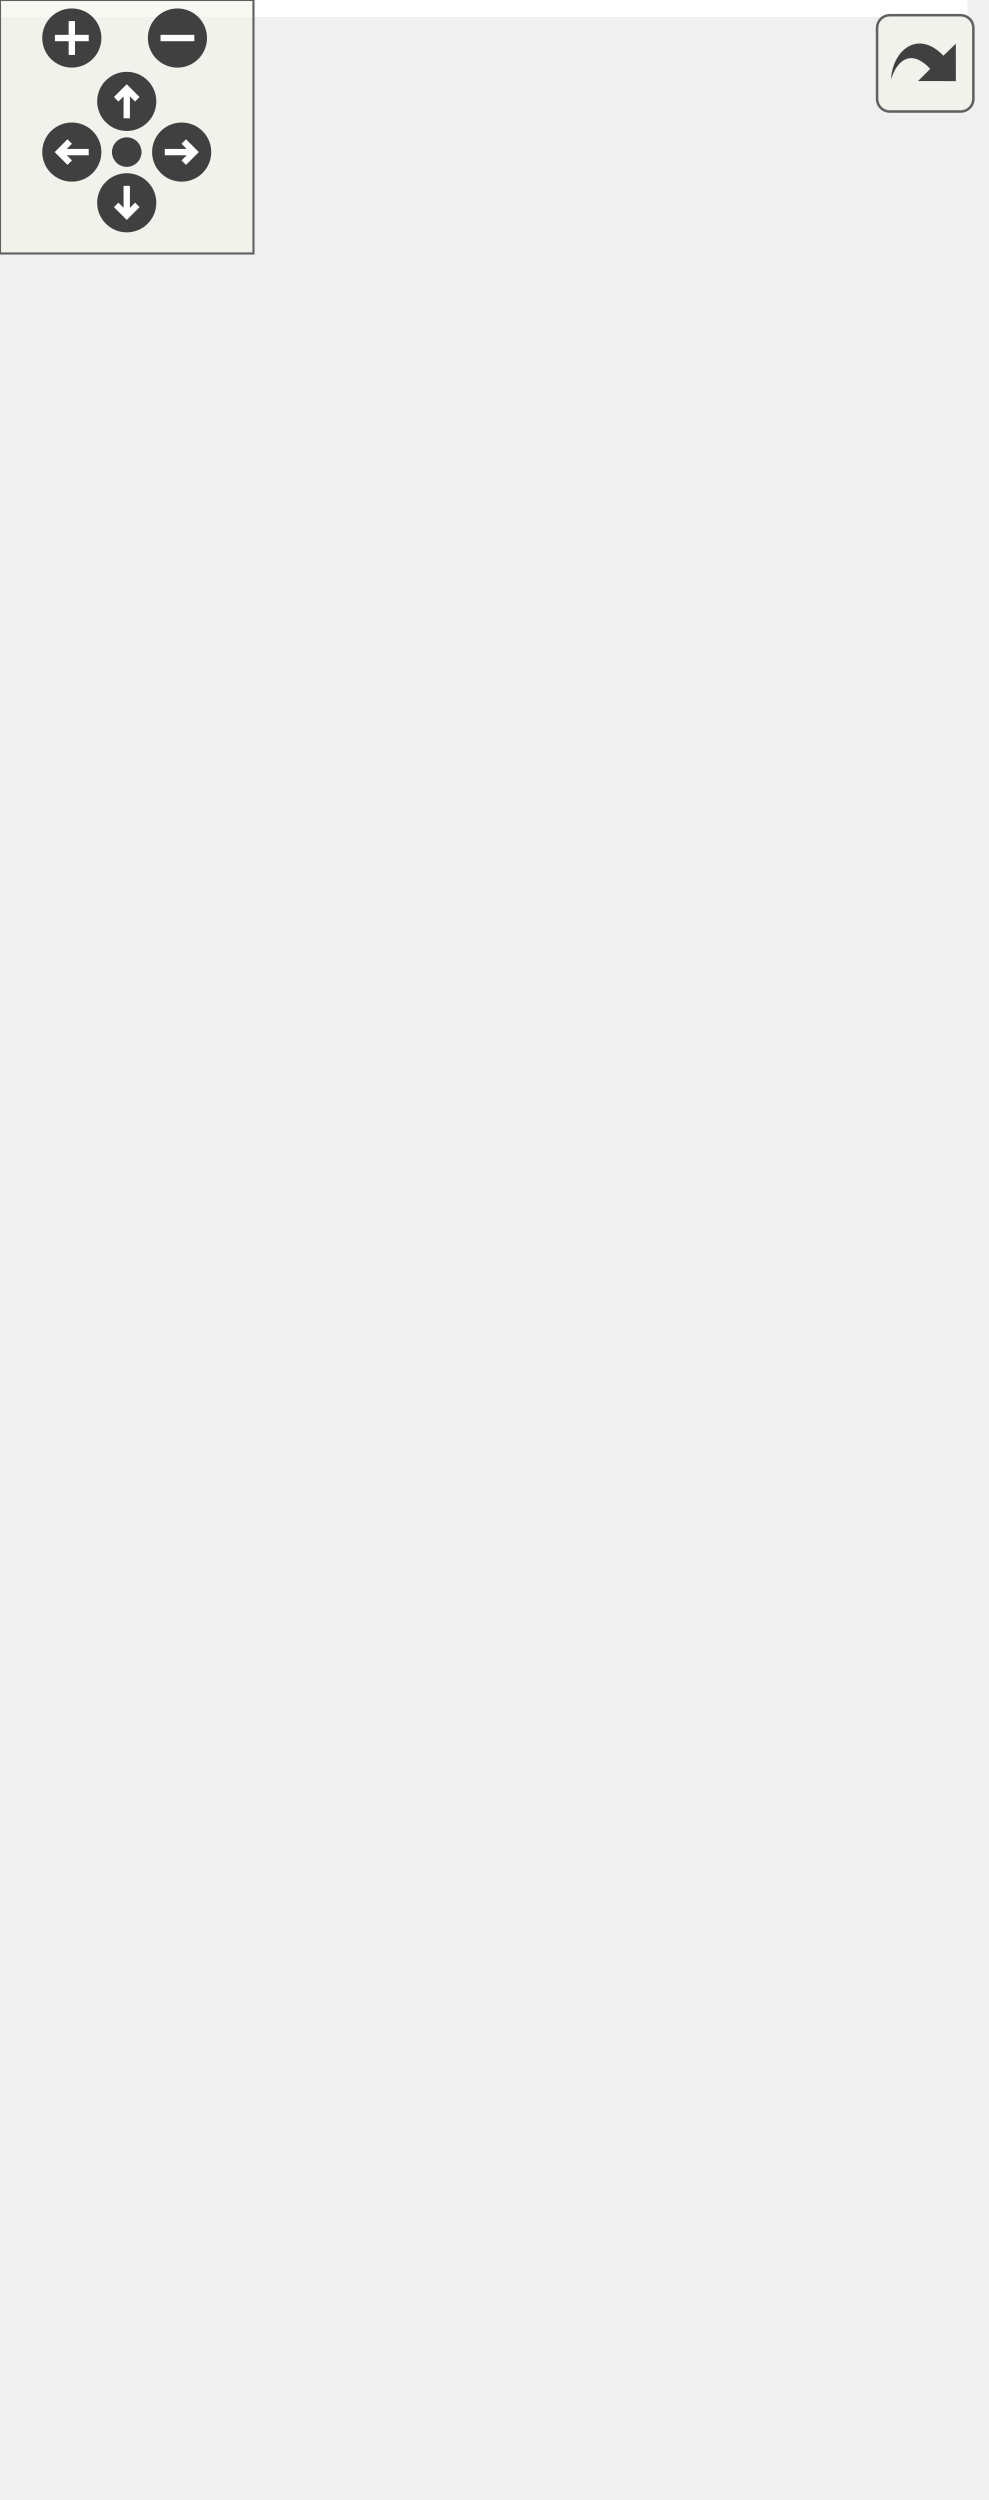
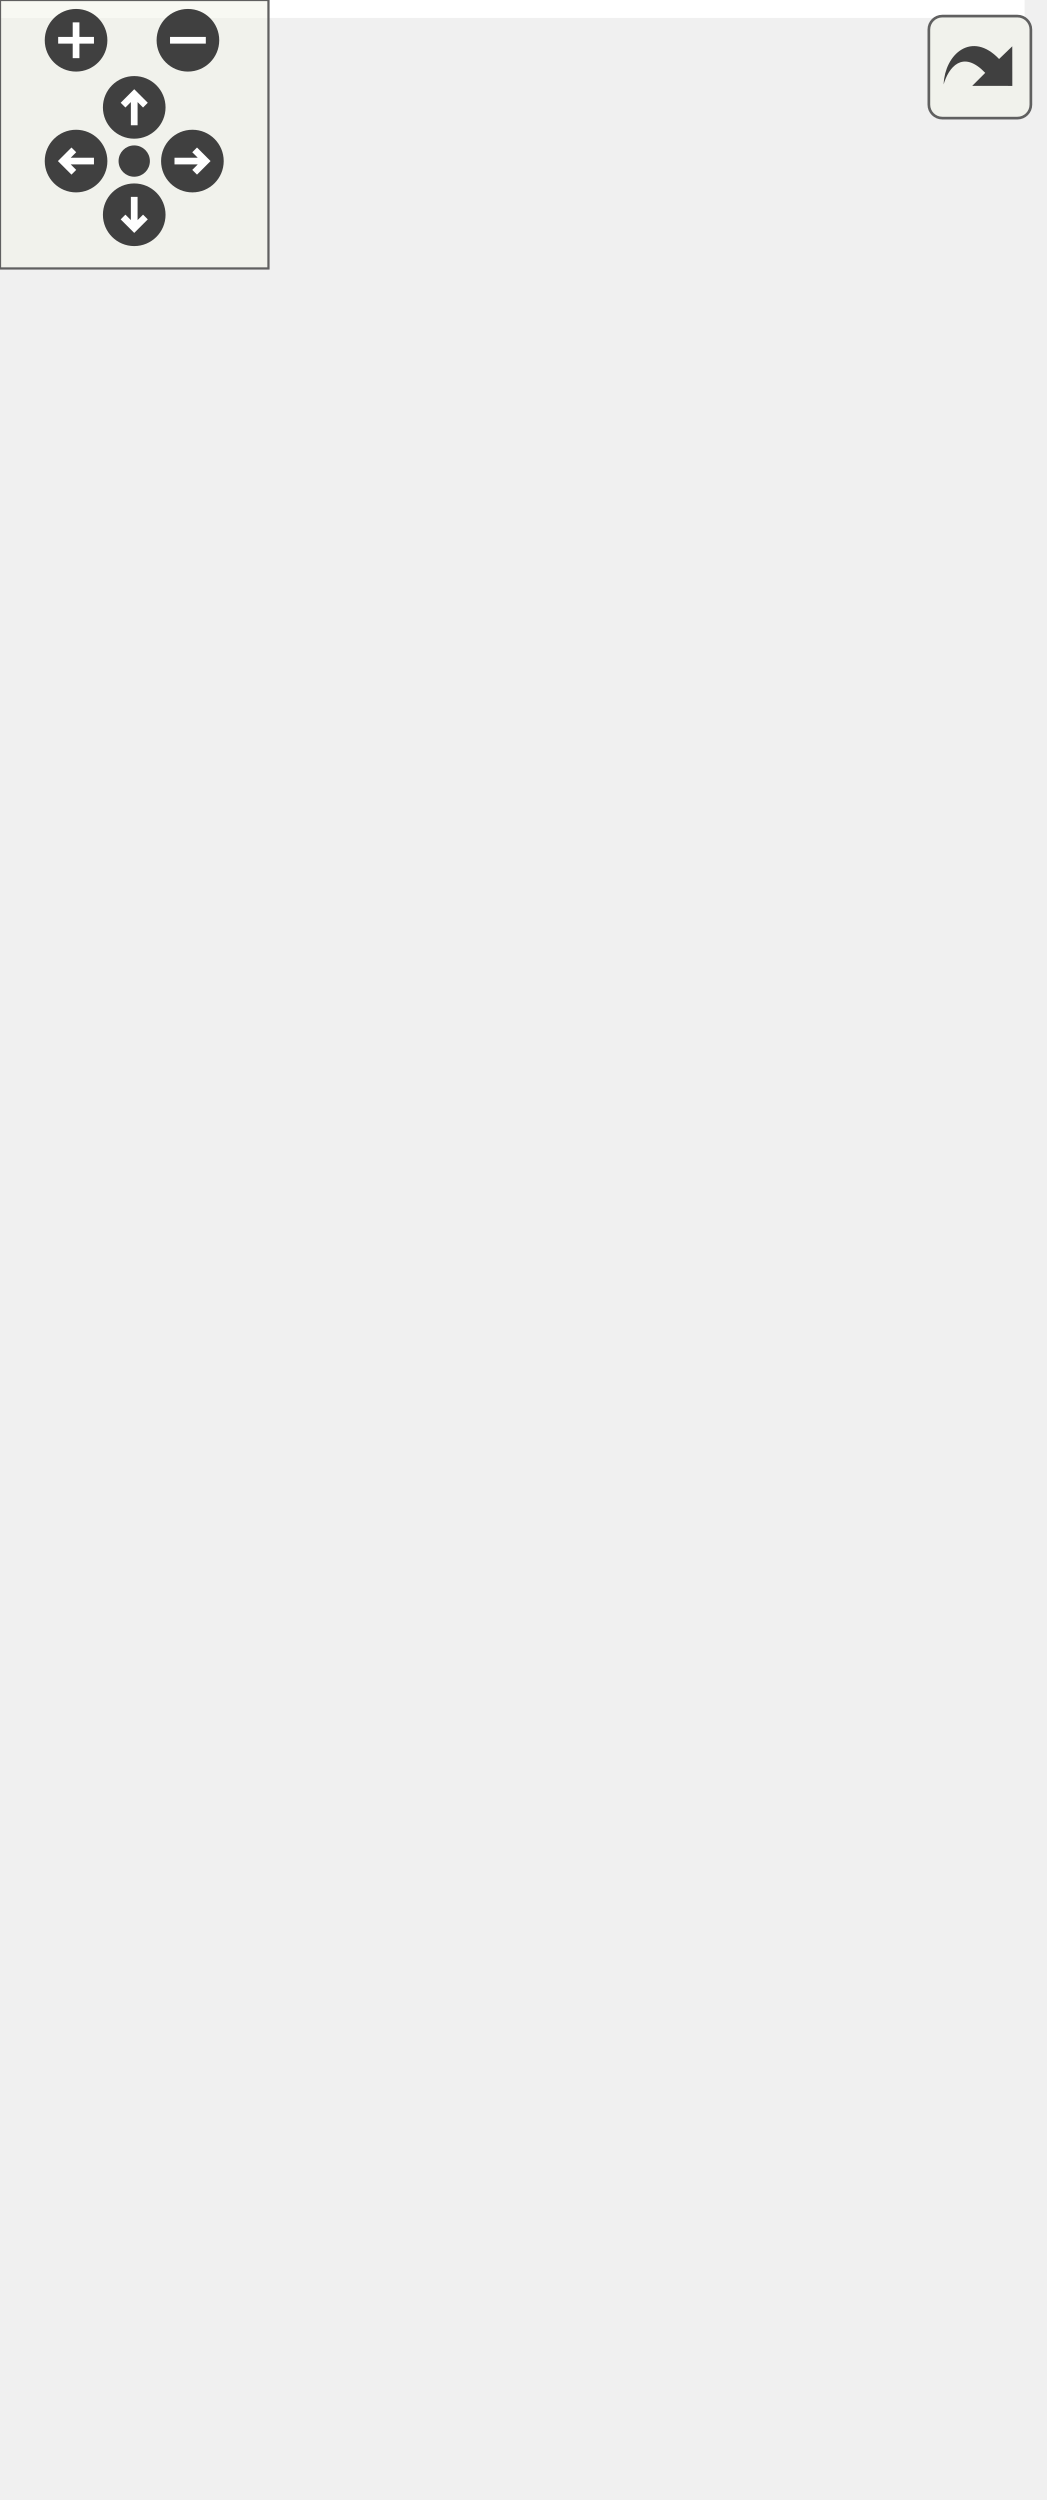
<svg xmlns="http://www.w3.org/2000/svg" xmlns:xlink="http://www.w3.org/1999/xlink" id="main" version="1.1" xml:space="preserve">
  <style type="text/css">
.edge:hover path { stroke: red; }
.edge:hover polygon { stroke: red; fill: red; }
</style>
  <defs>
    <circle id="rim" cx="0" cy="0" r="7" />
    <circle id="rim2" cx="0" cy="0" r="3.5" />
    <g id="zoomPlus">
      <use xlink:href="#rim" fill="#404040">
        <set attributeName="fill" to="#808080" begin="zoomplus.mouseover" end="zoomplus.mouseout" />
      </use>
      <path d="M-4,0h8M0,-4v8" fill="none" stroke="white" stroke-width="1.5" pointer-events="none" />
    </g>
    <g id="zoomMin">
      <use xlink:href="#rim" fill="#404040">
        <set attributeName="fill" to="#808080" begin="zoomminus.mouseover" end="zoomminus.mouseout" />
      </use>
      <path d="M-4,0h8" fill="none" stroke="white" stroke-width="1.5" pointer-events="none" />
    </g>
    <g id="dirArrow">
      <path fill="none" stroke="white" stroke-width="1.5" d="M0,-3.0v7 M-2.5,-0.5L0,-3.0L2.5,-0.5" />
    </g>
    <g id="resetDef">
      <use xlink:href="#rim2" fill="#404040">
        <set attributeName="fill" to="#808080" begin="reset.mouseover" end="reset.mouseout" />
      </use>
    </g>
  </defs>
  <svg id="graph" class="graph">
    <g id="viewport">
-       <polygon fill="white" stroke="transparent" points="-4,4 -4,-531 229,-531 229,4 -4,4" />
+       <polygon fill="white" stroke="transparent" points="-4,4 -4,-498 229,-498 229,4 -4,4" />
      <g id="node1" class="node">
        <g id="a_node1">
          <a xlink:title="VeriBlock chain parameters.">
-             <polygon fill="#bfbfbf" stroke="black" points="0,-0.5 0,-211.5 182,-211.5 182,-0.5 0,-0.5" />
-             <text text-anchor="start" x="8" y="-199.5" font-family="Helvetica,sans-Serif" font-size="10.00">altintegration::VbkChain</text>
-             <text text-anchor="middle" x="91" y="-188.5" font-family="Helvetica,sans-Serif" font-size="10.00">Params</text>
-             <polyline fill="none" stroke="black" points="0,-181.5 182,-181.5 " />
-             <text text-anchor="start" x="8" y="-169.5" font-family="Helvetica,sans-Serif" font-size="10.00">+ mOldBlocksWindow</text>
-             <text text-anchor="start" x="8" y="-158.5" font-family="Helvetica,sans-Serif" font-size="10.00">+ mEndorsementSettlementInterval</text>
-             <text text-anchor="start" x="8" y="-147.5" font-family="Helvetica,sans-Serif" font-size="10.00">+ mPreserveBlocksBehindFinal</text>
+             <polygon fill="#bfbfbf" stroke="black" points="0,-0.5 0,-178.5 182,-178.5 182,-0.5 0,-0.5" />
+             <text text-anchor="start" x="8" y="-166.5" font-family="Helvetica,sans-Serif" font-size="10.00">altintegration::VbkChain</text>
+             <text text-anchor="middle" x="91" y="-155.5" font-family="Helvetica,sans-Serif" font-size="10.00">Params</text>
+             <polyline fill="none" stroke="black" points="0,-148.5 182,-148.5 " />
            <text text-anchor="start" x="8" y="-136.5" font-family="Helvetica,sans-Serif" font-size="10.00"># mMaxFutureBlockTime</text>
            <polyline fill="none" stroke="black" points="0,-129.5 182,-129.5 " />
            <text text-anchor="start" x="8" y="-117.5" font-family="Helvetica,sans-Serif" font-size="10.00">+ ~VbkChainParams()</text>
            <text text-anchor="start" x="8" y="-106.5" font-family="Helvetica,sans-Serif" font-size="10.00">+ getProgPowForkHeight()</text>
            <text text-anchor="start" x="8" y="-95.5" font-family="Helvetica,sans-Serif" font-size="10.00">+ getProgPowStartTimeEpoch()</text>
            <text text-anchor="start" x="8" y="-84.5" font-family="Helvetica,sans-Serif" font-size="10.00">+ isProgPowStartTimeEpochEnabled()</text>
            <text text-anchor="start" x="8" y="-73.5" font-family="Helvetica,sans-Serif" font-size="10.00">+ networkName()</text>
            <text text-anchor="start" x="8" y="-62.5" font-family="Helvetica,sans-Serif" font-size="10.00">+ getMinimumDifficulty()</text>
            <text text-anchor="start" x="8" y="-51.5" font-family="Helvetica,sans-Serif" font-size="10.00">+ getTransactionMagicByte()</text>
            <text text-anchor="start" x="8" y="-40.5" font-family="Helvetica,sans-Serif" font-size="10.00">+ getPowNoRetargeting()</text>
            <text text-anchor="start" x="8" y="-29.5" font-family="Helvetica,sans-Serif" font-size="10.00">+ getRetargetPeriod()</text>
            <text text-anchor="start" x="8" y="-18.5" font-family="Helvetica,sans-Serif" font-size="10.00">+ getTargetBlockTime()</text>
-             <text text-anchor="start" x="8" y="-7.5" font-family="Helvetica,sans-Serif" font-size="10.00">and 10 more...</text>
+             <text text-anchor="start" x="8" y="-7.5" font-family="Helvetica,sans-Serif" font-size="10.00">and 11 more...</text>
          </a>
        </g>
      </g>
      <g id="node2" class="node">
        <g id="a_node2">
          <a xlink:title=" ">
-             <polygon fill="white" stroke="#bfbfbf" points="34.5,-259.5 34.5,-316.5 147.5,-316.5 147.5,-259.5 34.5,-259.5" />
-             <text text-anchor="middle" x="91" y="-304.5" font-family="Helvetica,sans-Serif" font-size="10.00">std::vector&lt; uint32_t &gt;</text>
-             <polyline fill="none" stroke="#bfbfbf" points="34.5,-297.5 147.5,-297.5 " />
-             <text text-anchor="start" x="42.5" y="-285.5" font-family="Helvetica,sans-Serif" font-size="10.00">+ elements</text>
-             <polyline fill="none" stroke="#bfbfbf" points="34.5,-278.5 147.5,-278.5 " />
-             <text text-anchor="middle" x="91" y="-266.5" font-family="Helvetica,sans-Serif" font-size="10.00"> </text>
+             <polygon fill="white" stroke="#bfbfbf" points="34.5,-226.5 34.5,-283.5 147.5,-283.5 147.5,-226.5 34.5,-226.5" />
+             <text text-anchor="middle" x="91" y="-271.5" font-family="Helvetica,sans-Serif" font-size="10.00">std::vector&lt; uint32_t &gt;</text>
+             <polyline fill="none" stroke="#bfbfbf" points="34.5,-264.5 147.5,-264.5 " />
+             <text text-anchor="start" x="42.5" y="-252.5" font-family="Helvetica,sans-Serif" font-size="10.00">+ elements</text>
+             <polyline fill="none" stroke="#bfbfbf" points="34.5,-245.5 147.5,-245.5 " />
+             <text text-anchor="middle" x="91" y="-233.5" font-family="Helvetica,sans-Serif" font-size="10.00"> </text>
          </a>
        </g>
      </g>
      <g id="edge1" class="edge">
-         <path fill="none" stroke="#404040" d="M91,-259.27C91,-249.15 91,-236.98 91,-223.97" />
-         <polygon fill="none" stroke="#404040" points="91,-223.83 87,-217.83 91,-211.83 95,-217.83 91,-223.83" />
-         <text text-anchor="middle" x="158" y="-233" font-family="Helvetica,sans-Serif" font-size="10.00"> #forkResolutionLookUpTable_</text>
+         <path fill="none" stroke="#404040" d="M91,-226.26C91,-216.01 91,-203.7 91,-190.74" />
+         <polygon fill="none" stroke="#404040" points="91,-190.7 87,-184.7 91,-178.7 95,-184.7 91,-190.7" />
+         <text text-anchor="middle" x="158" y="-200" font-family="Helvetica,sans-Serif" font-size="10.00"> #forkResolutionLookUpTable_</text>
      </g>
      <g id="node3" class="node">
        <g id="a_node3">
          <a xlink:title=" ">
-             <polygon fill="white" stroke="#bfbfbf" points="49,-364.5 49,-421.5 133,-421.5 133,-364.5 49,-364.5" />
-             <text text-anchor="middle" x="91" y="-409.5" font-family="Helvetica,sans-Serif" font-size="10.00">std::vector&lt; T &gt;</text>
-             <polyline fill="none" stroke="#bfbfbf" points="49,-402.5 133,-402.5 " />
-             <text text-anchor="middle" x="91" y="-390.5" font-family="Helvetica,sans-Serif" font-size="10.00"> </text>
-             <polyline fill="none" stroke="#bfbfbf" points="49,-383.5 133,-383.5 " />
-             <text text-anchor="middle" x="91" y="-371.5" font-family="Helvetica,sans-Serif" font-size="10.00"> </text>
+             <polygon fill="white" stroke="#bfbfbf" points="49,-331.5 49,-388.5 133,-388.5 133,-331.5 49,-331.5" />
+             <text text-anchor="middle" x="91" y="-376.5" font-family="Helvetica,sans-Serif" font-size="10.00">std::vector&lt; T &gt;</text>
+             <polyline fill="none" stroke="#bfbfbf" points="49,-369.5 133,-369.5 " />
+             <text text-anchor="middle" x="91" y="-357.5" font-family="Helvetica,sans-Serif" font-size="10.00"> </text>
+             <polyline fill="none" stroke="#bfbfbf" points="49,-350.5 133,-350.5 " />
+             <text text-anchor="middle" x="91" y="-338.5" font-family="Helvetica,sans-Serif" font-size="10.00"> </text>
          </a>
        </g>
      </g>
      <g id="edge2" class="edge">
-         <path fill="none" stroke="orange" d="M91,-354.29C91,-341.84 91,-328.23 91,-316.68" />
-         <polygon fill="orange" stroke="orange" points="87.5,-354.4 91,-364.4 94.5,-354.4 87.5,-354.4" />
-         <text text-anchor="middle" x="118" y="-338" font-family="Helvetica,sans-Serif" font-size="10.00"> &lt; uint32_t &gt;</text>
+         <path fill="none" stroke="orange" d="M91,-321.29C91,-308.84 91,-295.23 91,-283.68" />
+         <polygon fill="orange" stroke="orange" points="87.5,-321.4 91,-331.4 94.5,-321.4 87.5,-321.4" />
+         <text text-anchor="middle" x="118" y="-305" font-family="Helvetica,sans-Serif" font-size="10.00"> &lt; uint32_t &gt;</text>
      </g>
      <g id="node4" class="node">
        <g id="a_node4">
          <a xlink:title=" ">
-             <polygon fill="white" stroke="#bfbfbf" points="76.5,-469.5 76.5,-526.5 105.5,-526.5 105.5,-469.5 76.5,-469.5" />
-             <text text-anchor="middle" x="91" y="-514.5" font-family="Helvetica,sans-Serif" font-size="10.00">T</text>
-             <polyline fill="none" stroke="#bfbfbf" points="76.5,-507.5 105.5,-507.5 " />
-             <text text-anchor="middle" x="91" y="-495.5" font-family="Helvetica,sans-Serif" font-size="10.00"> </text>
-             <polyline fill="none" stroke="#bfbfbf" points="76.5,-488.5 105.5,-488.5 " />
-             <text text-anchor="middle" x="91" y="-476.5" font-family="Helvetica,sans-Serif" font-size="10.00"> </text>
+             <polygon fill="white" stroke="#bfbfbf" points="76.5,-436.5 76.5,-493.5 105.5,-493.5 105.5,-436.5 76.5,-436.5" />
+             <text text-anchor="middle" x="91" y="-481.5" font-family="Helvetica,sans-Serif" font-size="10.00">T</text>
+             <polyline fill="none" stroke="#bfbfbf" points="76.5,-474.5 105.5,-474.5 " />
+             <text text-anchor="middle" x="91" y="-462.5" font-family="Helvetica,sans-Serif" font-size="10.00"> </text>
+             <polyline fill="none" stroke="#bfbfbf" points="76.5,-455.5 105.5,-455.5 " />
+             <text text-anchor="middle" x="91" y="-443.5" font-family="Helvetica,sans-Serif" font-size="10.00"> </text>
          </a>
        </g>
      </g>
      <g id="edge3" class="edge">
-         <path fill="none" stroke="#404040" d="M91,-469.4C91,-458.55 91,-445.87 91,-434.05" />
-         <polygon fill="none" stroke="#404040" points="91,-433.68 87,-427.68 91,-421.68 95,-427.68 91,-433.68" />
-         <text text-anchor="middle" x="115.5" y="-443" font-family="Helvetica,sans-Serif" font-size="10.00"> +elements</text>
+         <path fill="none" stroke="#404040" d="M91,-436.4C91,-425.55 91,-412.87 91,-401.05" />
+         <polygon fill="none" stroke="#404040" points="91,-400.68 87,-394.68 91,-388.68 95,-394.68 91,-400.68" />
+         <text text-anchor="middle" x="115.5" y="-410" font-family="Helvetica,sans-Serif" font-size="10.00"> +elements</text>
      </g>
    </g>
  </svg>
  <g id="navigator" transform="translate(0 0)" fill="#404254">
    <rect fill="#f2f5e9" fill-opacity="0.5" stroke="#606060" stroke-width=".5" x="0" y="0" width="60" height="60" />
    <use id="zoomplus" xlink:href="#zoomPlus" x="17" y="9" />
    <use id="zoomminus" xlink:href="#zoomMin" x="42" y="9" />
    <use id="reset" xlink:href="#resetDef" x="30" y="36" />
    <g id="arrowUp" xlink:href="#dirArrow" transform="translate(30 24)">
      <use xlink:href="#rim" fill="#404040">
        <set attributeName="fill" to="#808080" begin="arrowUp.mouseover" end="arrowUp.mouseout" />
      </use>
      <path fill="none" stroke="white" stroke-width="1.5" d="M0,-3.0v7 M-2.5,-0.5L0,-3.0L2.5,-0.5" />
    </g>
    <g id="arrowRight" xlink:href="#dirArrow" transform="rotate(90) translate(36 -43)">
      <use xlink:href="#rim" fill="#404040">
        <set attributeName="fill" to="#808080" begin="arrowRight.mouseover" end="arrowRight.mouseout" />
      </use>
      <path fill="none" stroke="white" stroke-width="1.5" d="M0,-3.0v7 M-2.5,-0.5L0,-3.0L2.5,-0.5" />
    </g>
    <g id="arrowDown" xlink:href="#dirArrow" transform="rotate(180) translate(-30 -48)">
      <use xlink:href="#rim" fill="#404040">
        <set attributeName="fill" to="#808080" begin="arrowDown.mouseover" end="arrowDown.mouseout" />
      </use>
      <path fill="none" stroke="white" stroke-width="1.5" d="M0,-3.0v7 M-2.5,-0.5L0,-3.0L2.5,-0.5" />
    </g>
    <g id="arrowLeft" xlink:href="#dirArrow" transform="rotate(270) translate(-36 17)">
      <use xlink:href="#rim" fill="#404040">
        <set attributeName="fill" to="#808080" begin="arrowLeft.mouseover" end="arrowLeft.mouseout" />
      </use>
      <path fill="none" stroke="white" stroke-width="1.5" d="M0,-3.0v7 M-2.5,-0.5L0,-3.0L2.5,-0.5" />
    </g>
  </g>
  <svg viewBox="0 0 15 15" width="100%" height="30px" preserveAspectRatio="xMaxYMin meet">
    <g id="arrow_out" transform="scale(0.3 0.3)">
      <a xlink:href="structaltintegration_1_1VbkChainParams__coll__graph_org.svg" target="_base">
        <rect id="button" ry="5" rx="5" y="6" x="6" height="38" width="38" fill="#f2f5e9" fill-opacity="0.5" stroke="#606060" stroke-width="1.0" />
        <path id="arrow" d="M 11.5,31.437 C 11.94,20.098 22.043,11.323 32.159,21.979 L 37.069,17.246 C 37.069,17.246 37.088,32 37.088,32 L 22.16,31.978 C 22.16,31.978 26.998,27.14 26.998,27.14 C 18.529,18.264 13.292,25.23 11.5,31.437 z" style="fill:#404040;" />
      </a>
    </g>
  </svg>
</svg>
